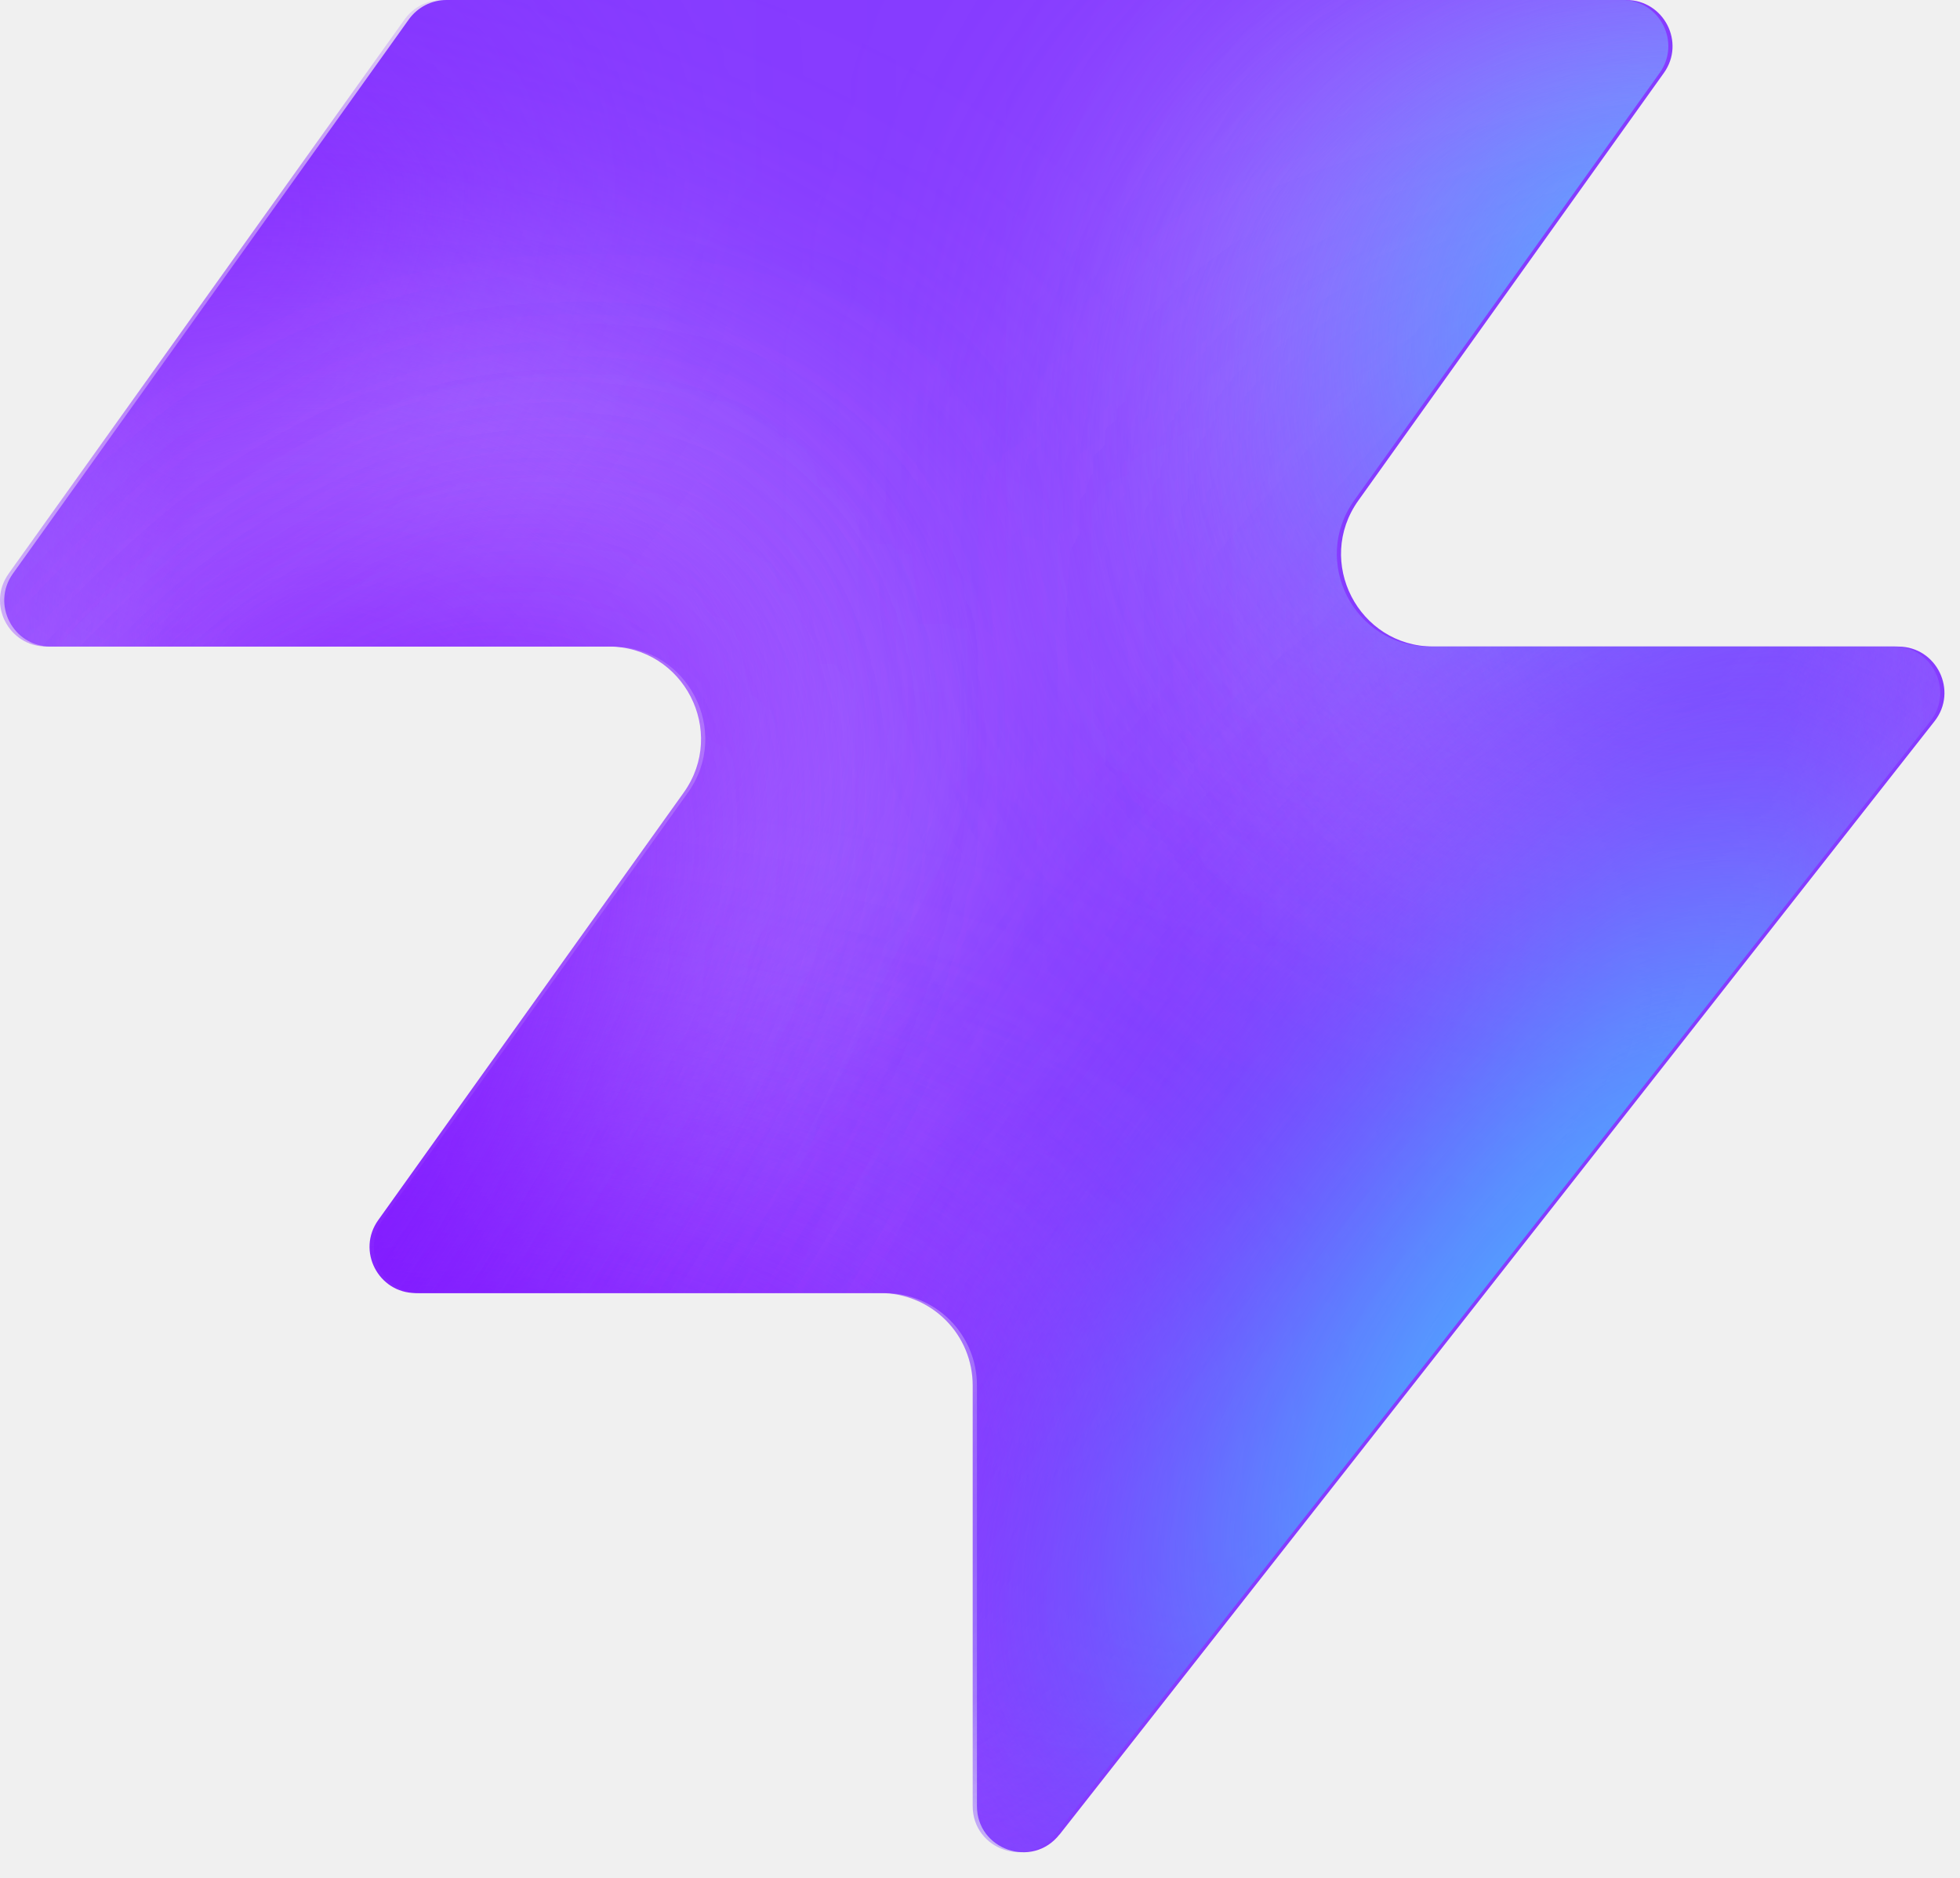
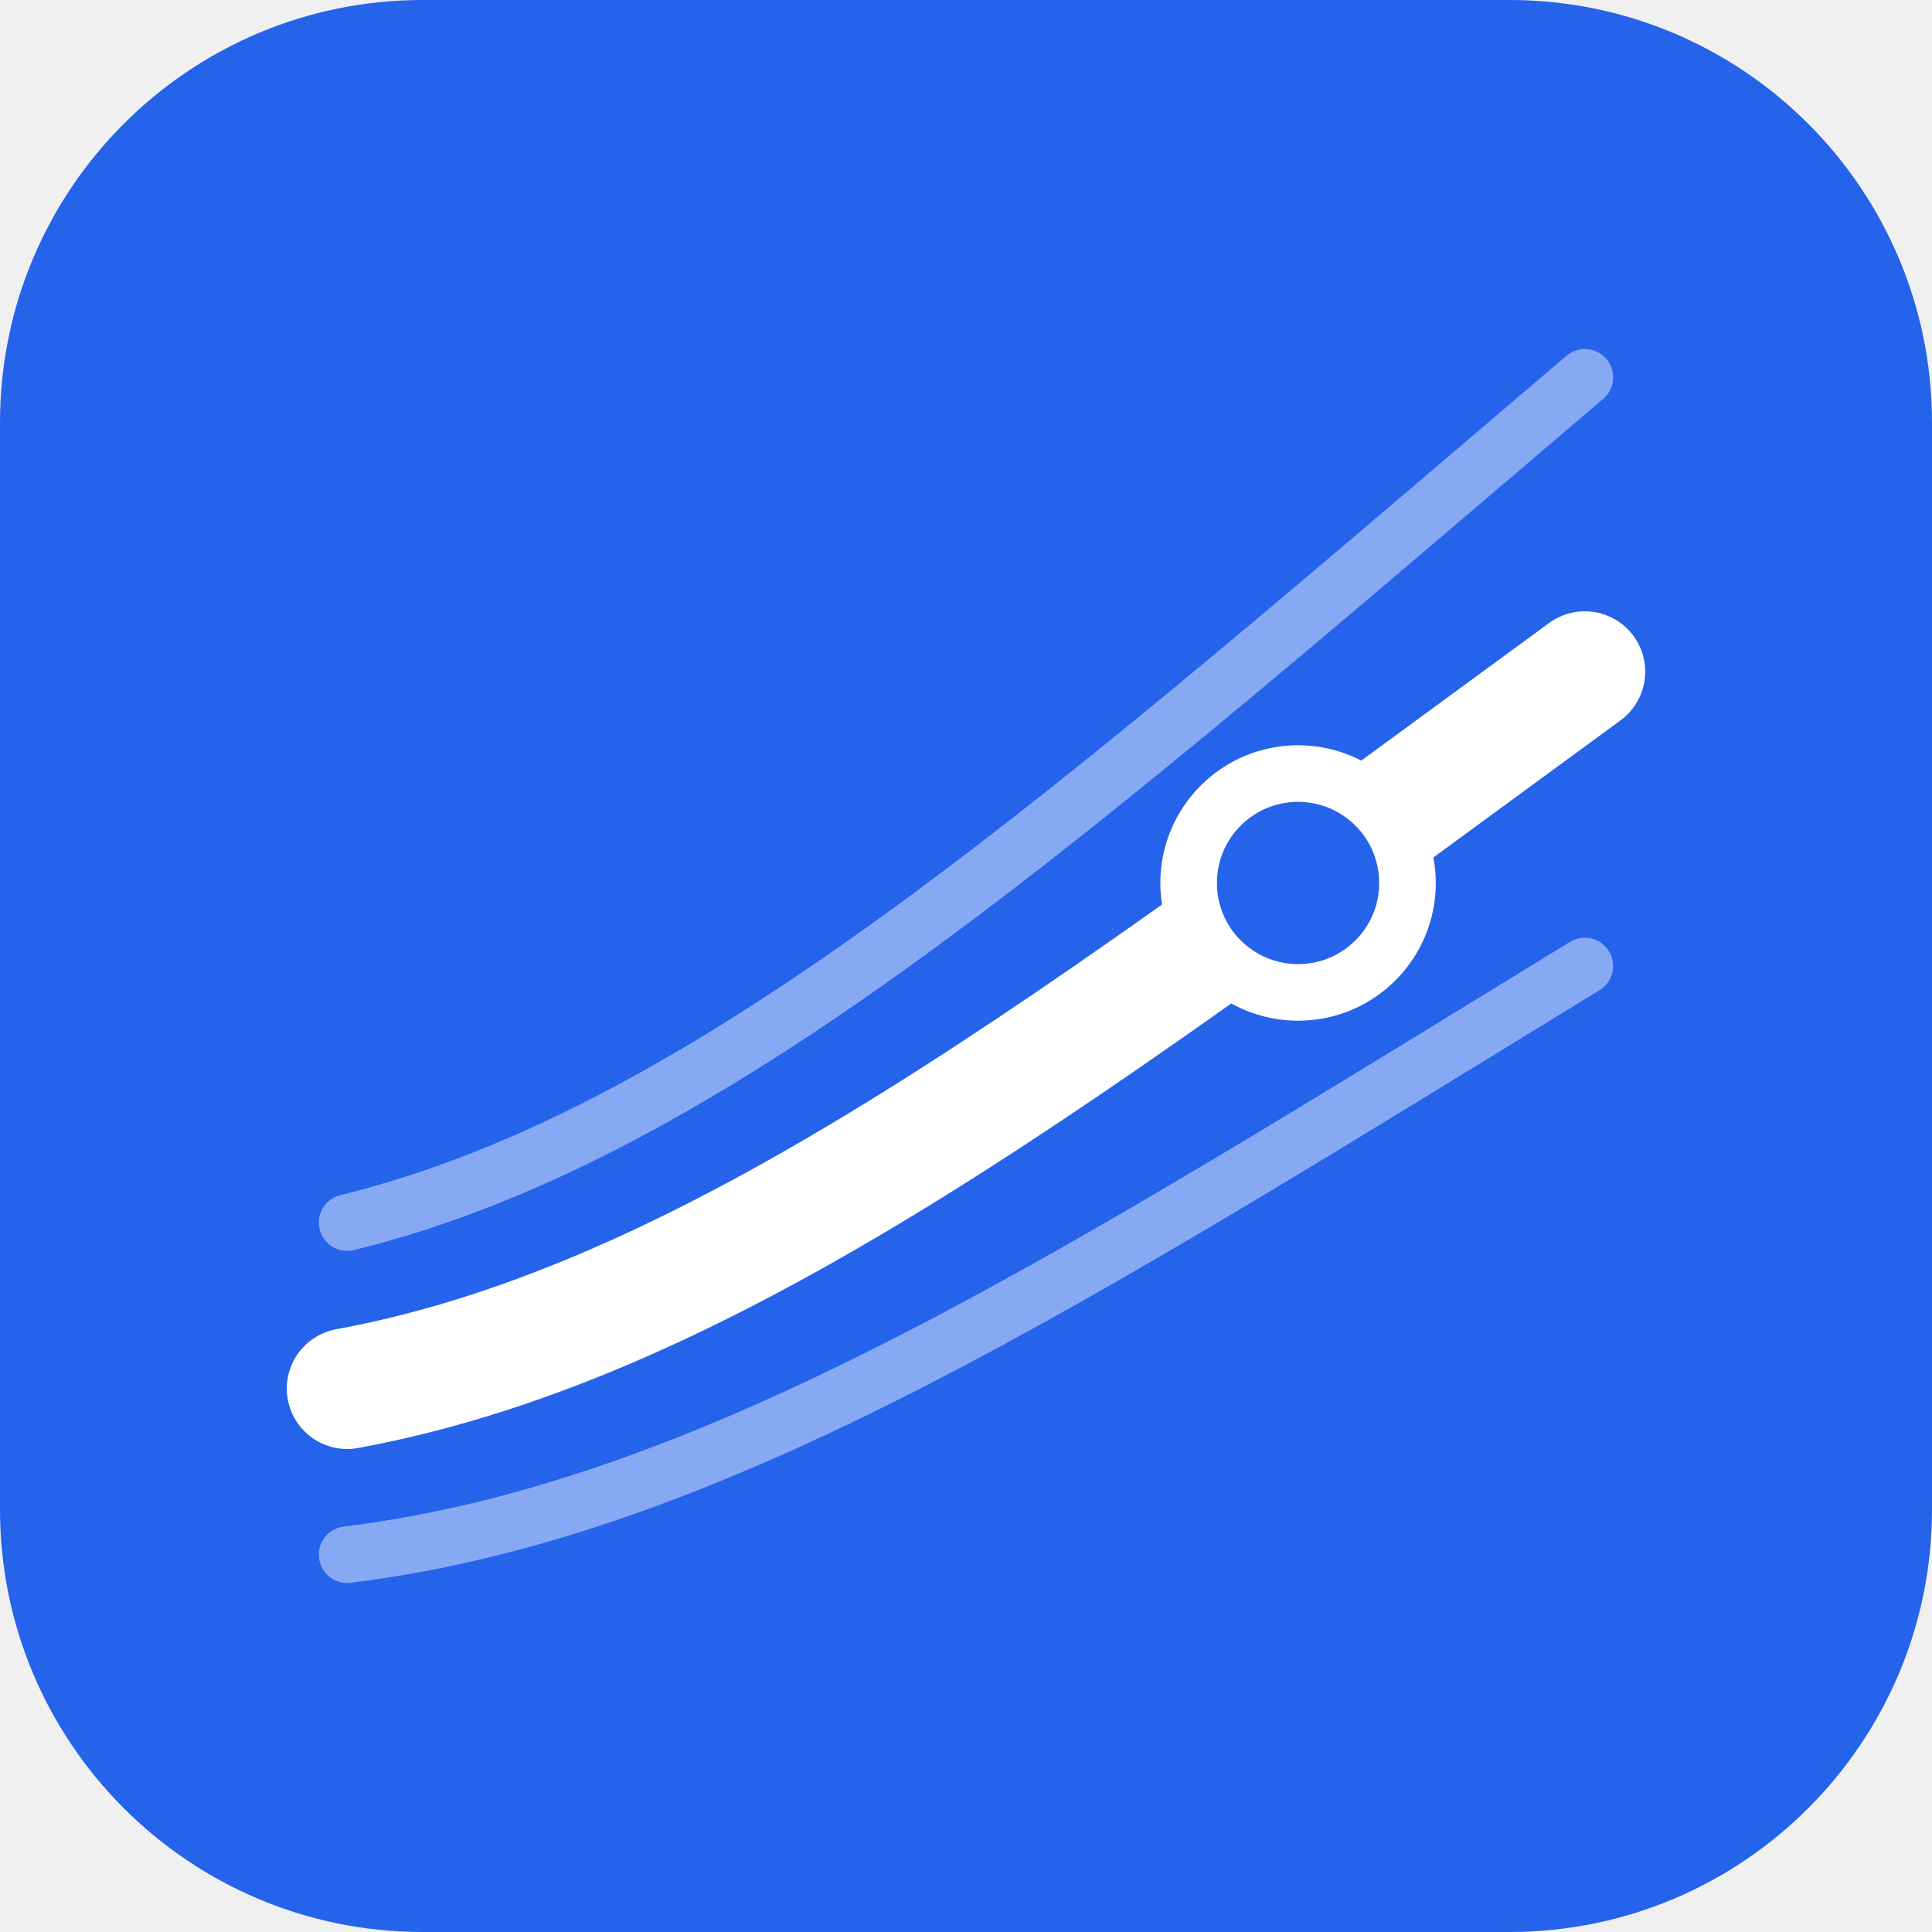
- <svg xmlns="http://www.w3.org/2000/svg" width="48" height="46" fill="none" viewBox="0 0 48 46">
-   <path fill="#863bff" d="M25.946 44.938c-.664.845-2.021.375-2.021-.698V33.937a2.26 2.26 0 0 0-2.262-2.262H10.287c-.92 0-1.456-1.04-.92-1.788l7.48-10.471c1.07-1.497 0-3.578-1.842-3.578H1.237c-.92 0-1.456-1.04-.92-1.788L10.013.474c.214-.297.556-.474.92-.474h28.894c.92 0 1.456 1.04.92 1.788l-7.48 10.471c-1.07 1.498 0 3.579 1.842 3.579h11.377c.943 0 1.473 1.088.89 1.83L25.947 44.94z" style="fill:#863bff;fill:color(display-p3 .525 .23 1);fill-opacity:1" />
-   <mask id="a" width="48" height="46" x="0" y="0" maskUnits="userSpaceOnUse" style="mask-type:alpha">
-     <path fill="#000" d="M25.842 44.938c-.664.844-2.021.375-2.021-.698V33.937a2.26 2.26 0 0 0-2.262-2.262H10.183c-.92 0-1.456-1.04-.92-1.788l7.48-10.471c1.07-1.498 0-3.579-1.842-3.579H1.133c-.92 0-1.456-1.04-.92-1.787L9.91.473c.214-.297.556-.474.92-.474h28.894c.92 0 1.456 1.04.92 1.788l-7.48 10.471c-1.07 1.498 0 3.578 1.842 3.578h11.377c.943 0 1.473 1.088.89 1.832L25.843 44.94z" style="fill:#000;fill-opacity:1" />
-   </mask>
-   <g mask="url(#a)">
-     <g filter="url(#b)">
-       <ellipse cx="5.508" cy="14.704" fill="#ede6ff" rx="5.508" ry="14.704" style="fill:#ede6ff;fill:color(display-p3 .927 .903 1);fill-opacity:1" transform="matrix(.00324 1 1 -.00324 -4.47 31.516)" />
+ <svg xmlns="http://www.w3.org/2000/svg" viewBox="0 0 512 512" role="img" aria-label="AMBGro">
+   <rect width="512" height="512" rx="112" fill="#2563eb" />
+   <g transform="translate(256 256) scale(1) translate(-256 -256)">
+     <g fill="none" stroke="#ffffff" stroke-linecap="round">
+       <path d="M92 324C190 300 286 214 420 100" stroke-opacity=".45" stroke-width="15" />
+       <path d="M92 412C190 400 286 338 420 256" stroke-opacity=".45" stroke-width="15" />
+       <path d="M92 368C190 350 286 276 420 178" stroke-width="32" />
    </g>
-     <g filter="url(#c)">
-       <ellipse cx="10.399" cy="29.851" fill="#ede6ff" rx="10.399" ry="29.851" style="fill:#ede6ff;fill:color(display-p3 .927 .903 1);fill-opacity:1" transform="matrix(.00324 1 1 -.00324 -39.328 7.883)" />
-     </g>
-     <g filter="url(#d)">
-       <ellipse cx="5.508" cy="30.487" fill="#7e14ff" rx="5.508" ry="30.487" style="fill:#7e14ff;fill:color(display-p3 .492 .077 1);fill-opacity:1" transform="rotate(89.814 -25.913 -14.639)scale(1 -1)" />
-     </g>
-     <g filter="url(#e)">
-       <ellipse cx="5.508" cy="30.599" fill="#7e14ff" rx="5.508" ry="30.599" style="fill:#7e14ff;fill:color(display-p3 .492 .077 1);fill-opacity:1" transform="rotate(89.814 -32.644 -3.334)scale(1 -1)" />
-     </g>
-     <g filter="url(#f)">
-       <ellipse cx="5.508" cy="30.599" fill="#7e14ff" rx="5.508" ry="30.599" style="fill:#7e14ff;fill:color(display-p3 .492 .077 1);fill-opacity:1" transform="matrix(.00324 1 1 -.00324 -34.34 30.47)" />
-     </g>
-     <g filter="url(#g)">
-       <ellipse cx="14.072" cy="22.078" fill="#ede6ff" rx="14.072" ry="22.078" style="fill:#ede6ff;fill:color(display-p3 .927 .903 1);fill-opacity:1" transform="rotate(93.35 24.506 48.493)scale(-1 1)" />
-     </g>
-     <g filter="url(#h)">
-       <ellipse cx="3.47" cy="21.501" fill="#7e14ff" rx="3.47" ry="21.501" style="fill:#7e14ff;fill:color(display-p3 .492 .077 1);fill-opacity:1" transform="rotate(89.009 28.708 47.59)scale(-1 1)" />
-     </g>
-     <g filter="url(#i)">
-       <ellipse cx="3.47" cy="21.501" fill="#7e14ff" rx="3.47" ry="21.501" style="fill:#7e14ff;fill:color(display-p3 .492 .077 1);fill-opacity:1" transform="rotate(89.009 28.708 47.59)scale(-1 1)" />
-     </g>
-     <g filter="url(#j)">
-       <ellipse cx=".387" cy="8.972" fill="#7e14ff" rx="4.407" ry="29.108" style="fill:#7e14ff;fill:color(display-p3 .492 .077 1);fill-opacity:1" transform="rotate(39.51 .387 8.972)" />
-     </g>
-     <g filter="url(#k)">
-       <ellipse cx="47.523" cy="-6.092" fill="#7e14ff" rx="4.407" ry="29.108" style="fill:#7e14ff;fill:color(display-p3 .492 .077 1);fill-opacity:1" transform="rotate(37.892 47.523 -6.092)" />
-     </g>
-     <g filter="url(#l)">
-       <ellipse cx="41.412" cy="6.333" fill="#47bfff" rx="5.971" ry="9.665" style="fill:#47bfff;fill:color(display-p3 .28 .748 1);fill-opacity:1" transform="rotate(37.892 41.412 6.333)" />
-     </g>
-     <g filter="url(#m)">
-       <ellipse cx="-1.879" cy="38.332" fill="#7e14ff" rx="4.407" ry="29.108" style="fill:#7e14ff;fill:color(display-p3 .492 .077 1);fill-opacity:1" transform="rotate(37.892 -1.88 38.332)" />
-     </g>
-     <g filter="url(#n)">
-       <ellipse cx="-1.879" cy="38.332" fill="#7e14ff" rx="4.407" ry="29.108" style="fill:#7e14ff;fill:color(display-p3 .492 .077 1);fill-opacity:1" transform="rotate(37.892 -1.88 38.332)" />
-     </g>
-     <g filter="url(#o)">
-       <ellipse cx="35.651" cy="29.907" fill="#7e14ff" rx="4.407" ry="29.108" style="fill:#7e14ff;fill:color(display-p3 .492 .077 1);fill-opacity:1" transform="rotate(37.892 35.651 29.907)" />
-     </g>
-     <g filter="url(#p)">
-       <ellipse cx="38.418" cy="32.4" fill="#47bfff" rx="5.971" ry="15.297" style="fill:#47bfff;fill:color(display-p3 .28 .748 1);fill-opacity:1" transform="rotate(37.892 38.418 32.4)" />
-     </g>
+     <circle cx="344" cy="234" r="29" fill="#2563eb" />
+     <circle cx="344" cy="234" r="29" fill="none" stroke="#ffffff" stroke-width="15" />
  </g>
-   <defs>
-     <filter id="b" width="60.045" height="41.654" x="-19.77" y="16.149" color-interpolation-filters="sRGB" filterUnits="userSpaceOnUse">
-       <feFlood flood-opacity="0" result="BackgroundImageFix" />
-       <feBlend in="SourceGraphic" in2="BackgroundImageFix" result="shape" />
-       <feGaussianBlur result="effect1_foregroundBlur_2002_17158" stdDeviation="7.659" />
-     </filter>
-     <filter id="c" width="90.34" height="51.437" x="-54.613" y="-7.533" color-interpolation-filters="sRGB" filterUnits="userSpaceOnUse">
-       <feFlood flood-opacity="0" result="BackgroundImageFix" />
-       <feBlend in="SourceGraphic" in2="BackgroundImageFix" result="shape" />
-       <feGaussianBlur result="effect1_foregroundBlur_2002_17158" stdDeviation="7.659" />
-     </filter>
-     <filter id="d" width="79.355" height="29.4" x="-49.64" y="2.03" color-interpolation-filters="sRGB" filterUnits="userSpaceOnUse">
-       <feFlood flood-opacity="0" result="BackgroundImageFix" />
-       <feBlend in="SourceGraphic" in2="BackgroundImageFix" result="shape" />
-       <feGaussianBlur result="effect1_foregroundBlur_2002_17158" stdDeviation="4.596" />
-     </filter>
-     <filter id="e" width="79.579" height="29.4" x="-45.045" y="20.029" color-interpolation-filters="sRGB" filterUnits="userSpaceOnUse">
-       <feFlood flood-opacity="0" result="BackgroundImageFix" />
-       <feBlend in="SourceGraphic" in2="BackgroundImageFix" result="shape" />
-       <feGaussianBlur result="effect1_foregroundBlur_2002_17158" stdDeviation="4.596" />
-     </filter>
-     <filter id="f" width="79.579" height="29.4" x="-43.513" y="21.178" color-interpolation-filters="sRGB" filterUnits="userSpaceOnUse">
-       <feFlood flood-opacity="0" result="BackgroundImageFix" />
-       <feBlend in="SourceGraphic" in2="BackgroundImageFix" result="shape" />
-       <feGaussianBlur result="effect1_foregroundBlur_2002_17158" stdDeviation="4.596" />
-     </filter>
-     <filter id="g" width="74.749" height="58.852" x="15.756" y="-17.901" color-interpolation-filters="sRGB" filterUnits="userSpaceOnUse">
-       <feFlood flood-opacity="0" result="BackgroundImageFix" />
-       <feBlend in="SourceGraphic" in2="BackgroundImageFix" result="shape" />
-       <feGaussianBlur result="effect1_foregroundBlur_2002_17158" stdDeviation="7.659" />
-     </filter>
-     <filter id="h" width="61.377" height="25.362" x="23.548" y="2.284" color-interpolation-filters="sRGB" filterUnits="userSpaceOnUse">
-       <feFlood flood-opacity="0" result="BackgroundImageFix" />
-       <feBlend in="SourceGraphic" in2="BackgroundImageFix" result="shape" />
-       <feGaussianBlur result="effect1_foregroundBlur_2002_17158" stdDeviation="4.596" />
-     </filter>
-     <filter id="i" width="61.377" height="25.362" x="23.548" y="2.284" color-interpolation-filters="sRGB" filterUnits="userSpaceOnUse">
-       <feFlood flood-opacity="0" result="BackgroundImageFix" />
-       <feBlend in="SourceGraphic" in2="BackgroundImageFix" result="shape" />
-       <feGaussianBlur result="effect1_foregroundBlur_2002_17158" stdDeviation="4.596" />
-     </filter>
-     <filter id="j" width="56.045" height="63.649" x="-27.636" y="-22.853" color-interpolation-filters="sRGB" filterUnits="userSpaceOnUse">
-       <feFlood flood-opacity="0" result="BackgroundImageFix" />
-       <feBlend in="SourceGraphic" in2="BackgroundImageFix" result="shape" />
-       <feGaussianBlur result="effect1_foregroundBlur_2002_17158" stdDeviation="4.596" />
-     </filter>
-     <filter id="k" width="54.814" height="64.646" x="20.116" y="-38.415" color-interpolation-filters="sRGB" filterUnits="userSpaceOnUse">
-       <feFlood flood-opacity="0" result="BackgroundImageFix" />
-       <feBlend in="SourceGraphic" in2="BackgroundImageFix" result="shape" />
-       <feGaussianBlur result="effect1_foregroundBlur_2002_17158" stdDeviation="4.596" />
-     </filter>
-     <filter id="l" width="33.541" height="35.313" x="24.641" y="-11.323" color-interpolation-filters="sRGB" filterUnits="userSpaceOnUse">
-       <feFlood flood-opacity="0" result="BackgroundImageFix" />
-       <feBlend in="SourceGraphic" in2="BackgroundImageFix" result="shape" />
-       <feGaussianBlur result="effect1_foregroundBlur_2002_17158" stdDeviation="4.596" />
-     </filter>
-     <filter id="m" width="54.814" height="64.646" x="-29.286" y="6.009" color-interpolation-filters="sRGB" filterUnits="userSpaceOnUse">
-       <feFlood flood-opacity="0" result="BackgroundImageFix" />
-       <feBlend in="SourceGraphic" in2="BackgroundImageFix" result="shape" />
-       <feGaussianBlur result="effect1_foregroundBlur_2002_17158" stdDeviation="4.596" />
-     </filter>
-     <filter id="n" width="54.814" height="64.646" x="-29.286" y="6.009" color-interpolation-filters="sRGB" filterUnits="userSpaceOnUse">
-       <feFlood flood-opacity="0" result="BackgroundImageFix" />
-       <feBlend in="SourceGraphic" in2="BackgroundImageFix" result="shape" />
-       <feGaussianBlur result="effect1_foregroundBlur_2002_17158" stdDeviation="4.596" />
-     </filter>
-     <filter id="o" width="54.814" height="64.646" x="8.244" y="-2.416" color-interpolation-filters="sRGB" filterUnits="userSpaceOnUse">
-       <feFlood flood-opacity="0" result="BackgroundImageFix" />
-       <feBlend in="SourceGraphic" in2="BackgroundImageFix" result="shape" />
-       <feGaussianBlur result="effect1_foregroundBlur_2002_17158" stdDeviation="4.596" />
-     </filter>
-     <filter id="p" width="39.409" height="43.623" x="18.713" y="10.588" color-interpolation-filters="sRGB" filterUnits="userSpaceOnUse">
-       <feFlood flood-opacity="0" result="BackgroundImageFix" />
-       <feBlend in="SourceGraphic" in2="BackgroundImageFix" result="shape" />
-       <feGaussianBlur result="effect1_foregroundBlur_2002_17158" stdDeviation="4.596" />
-     </filter>
-   </defs>
</svg>
